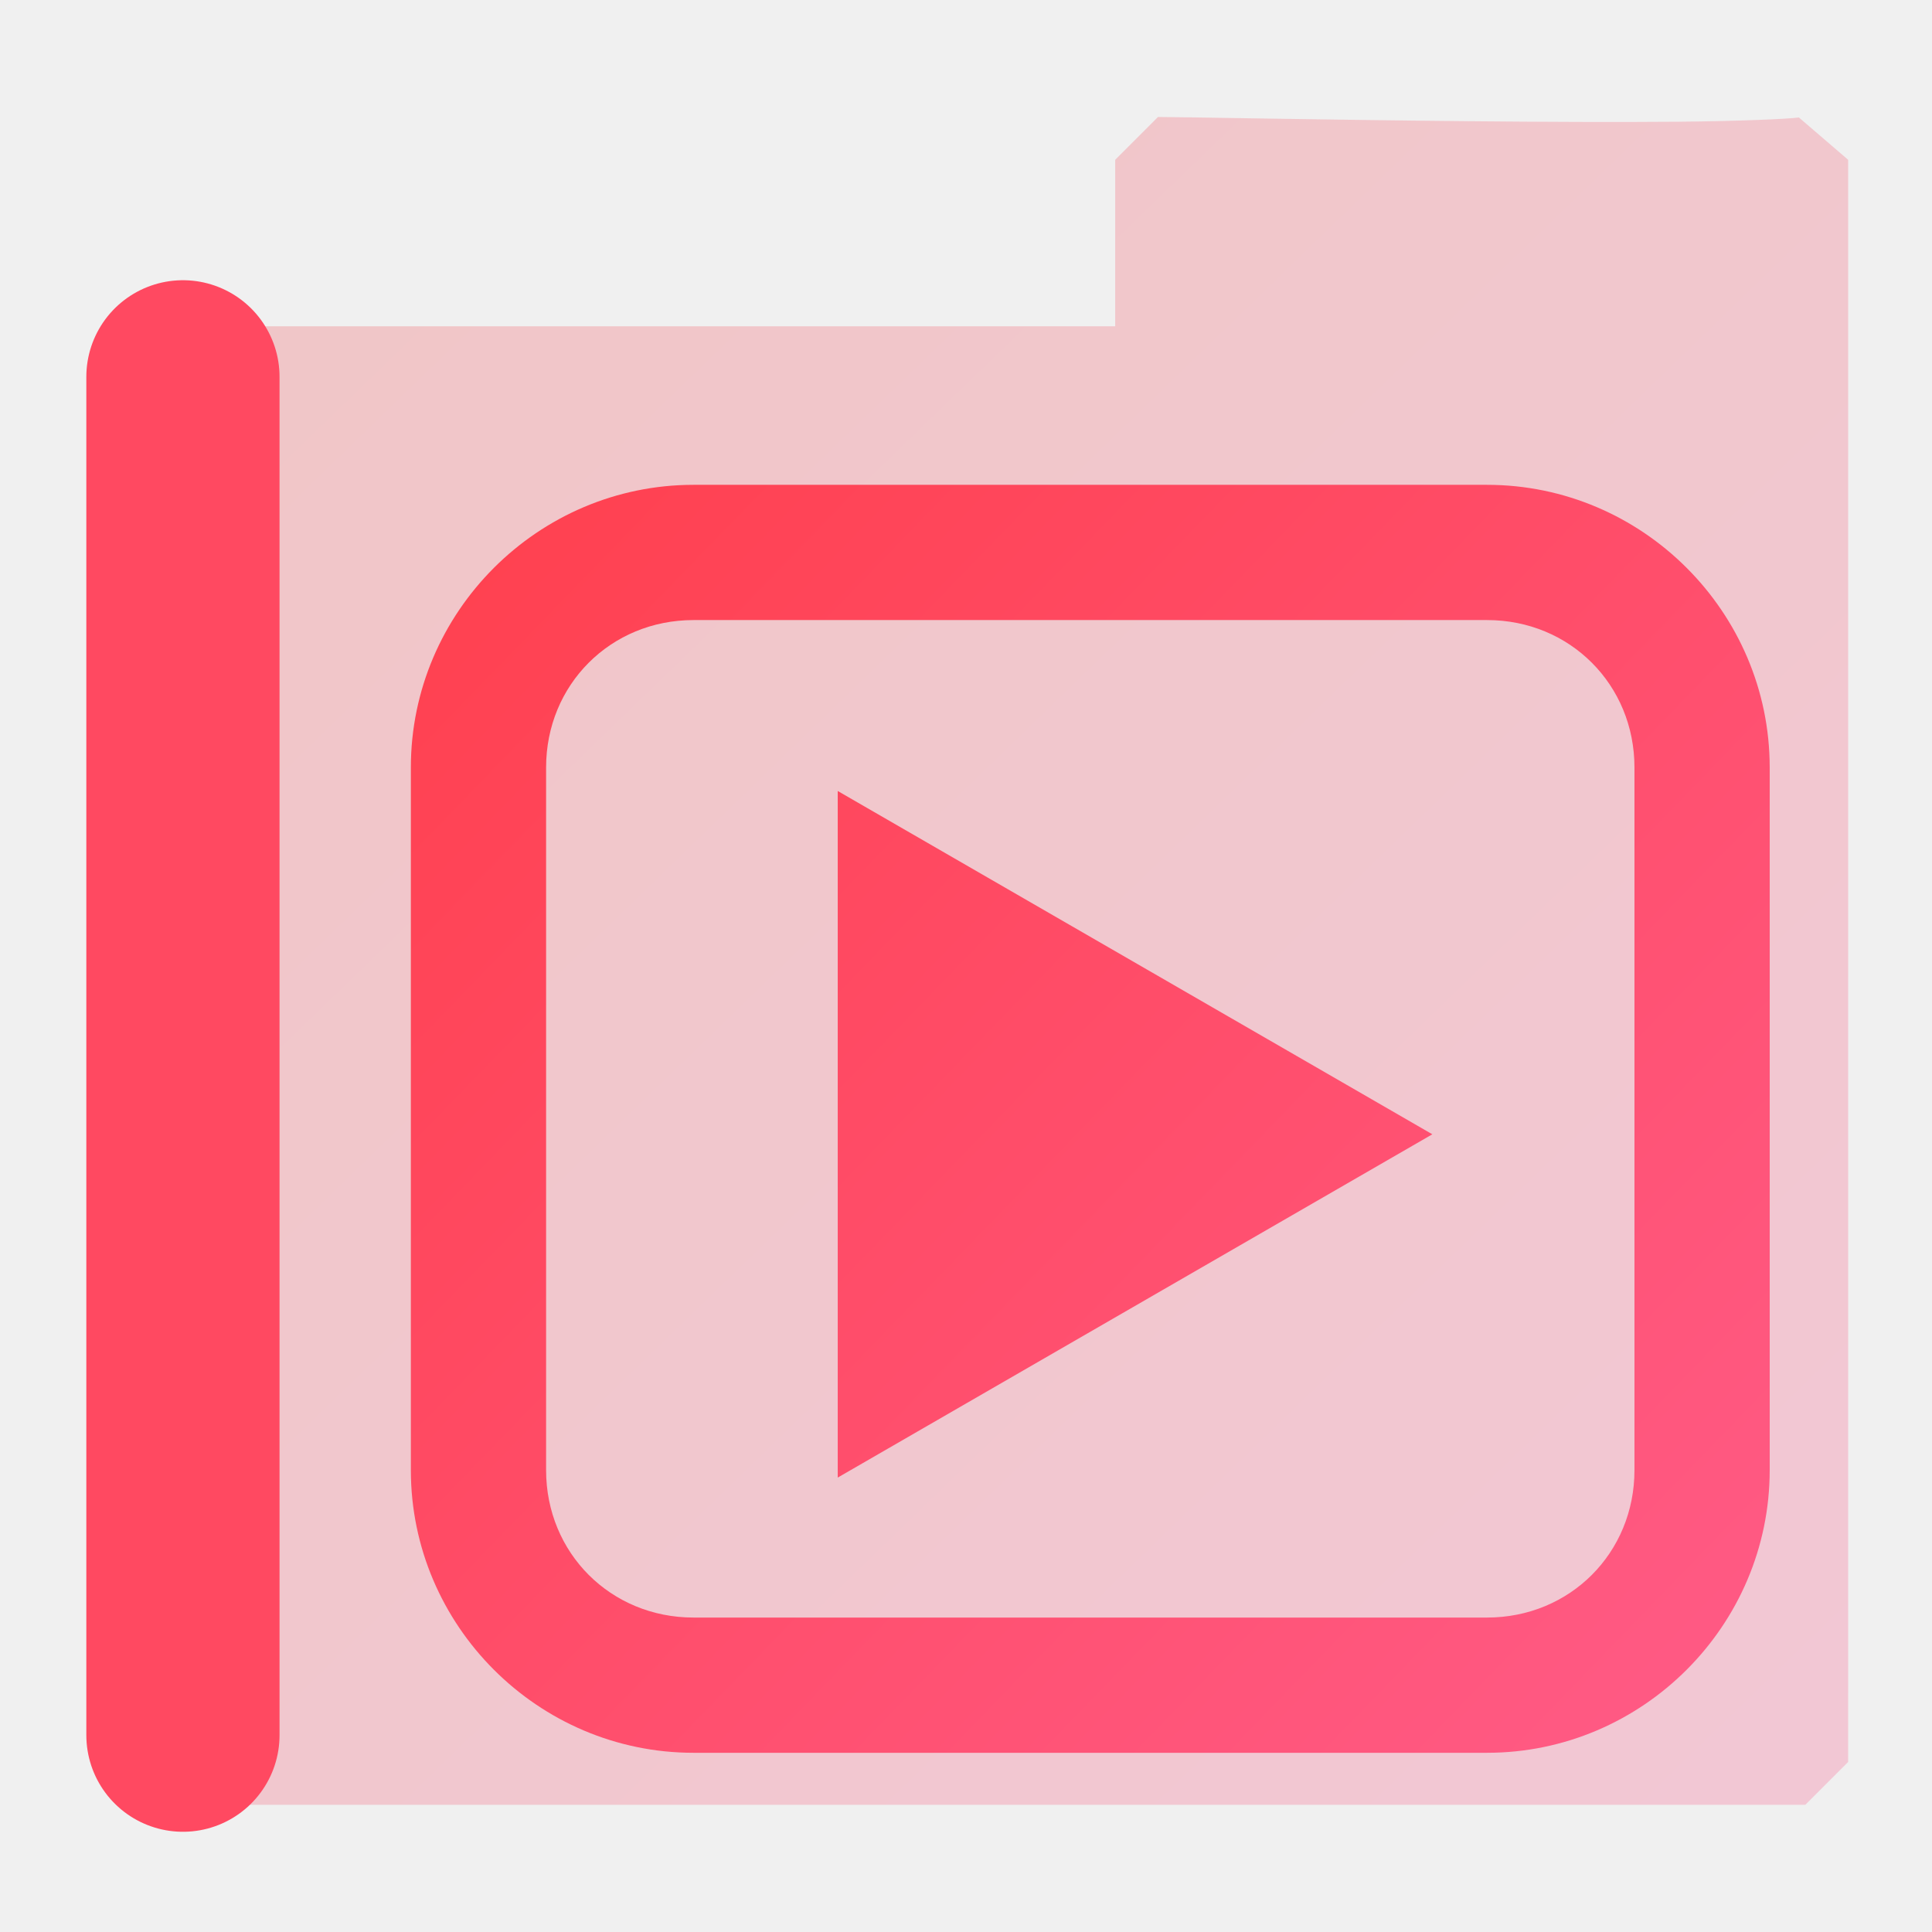
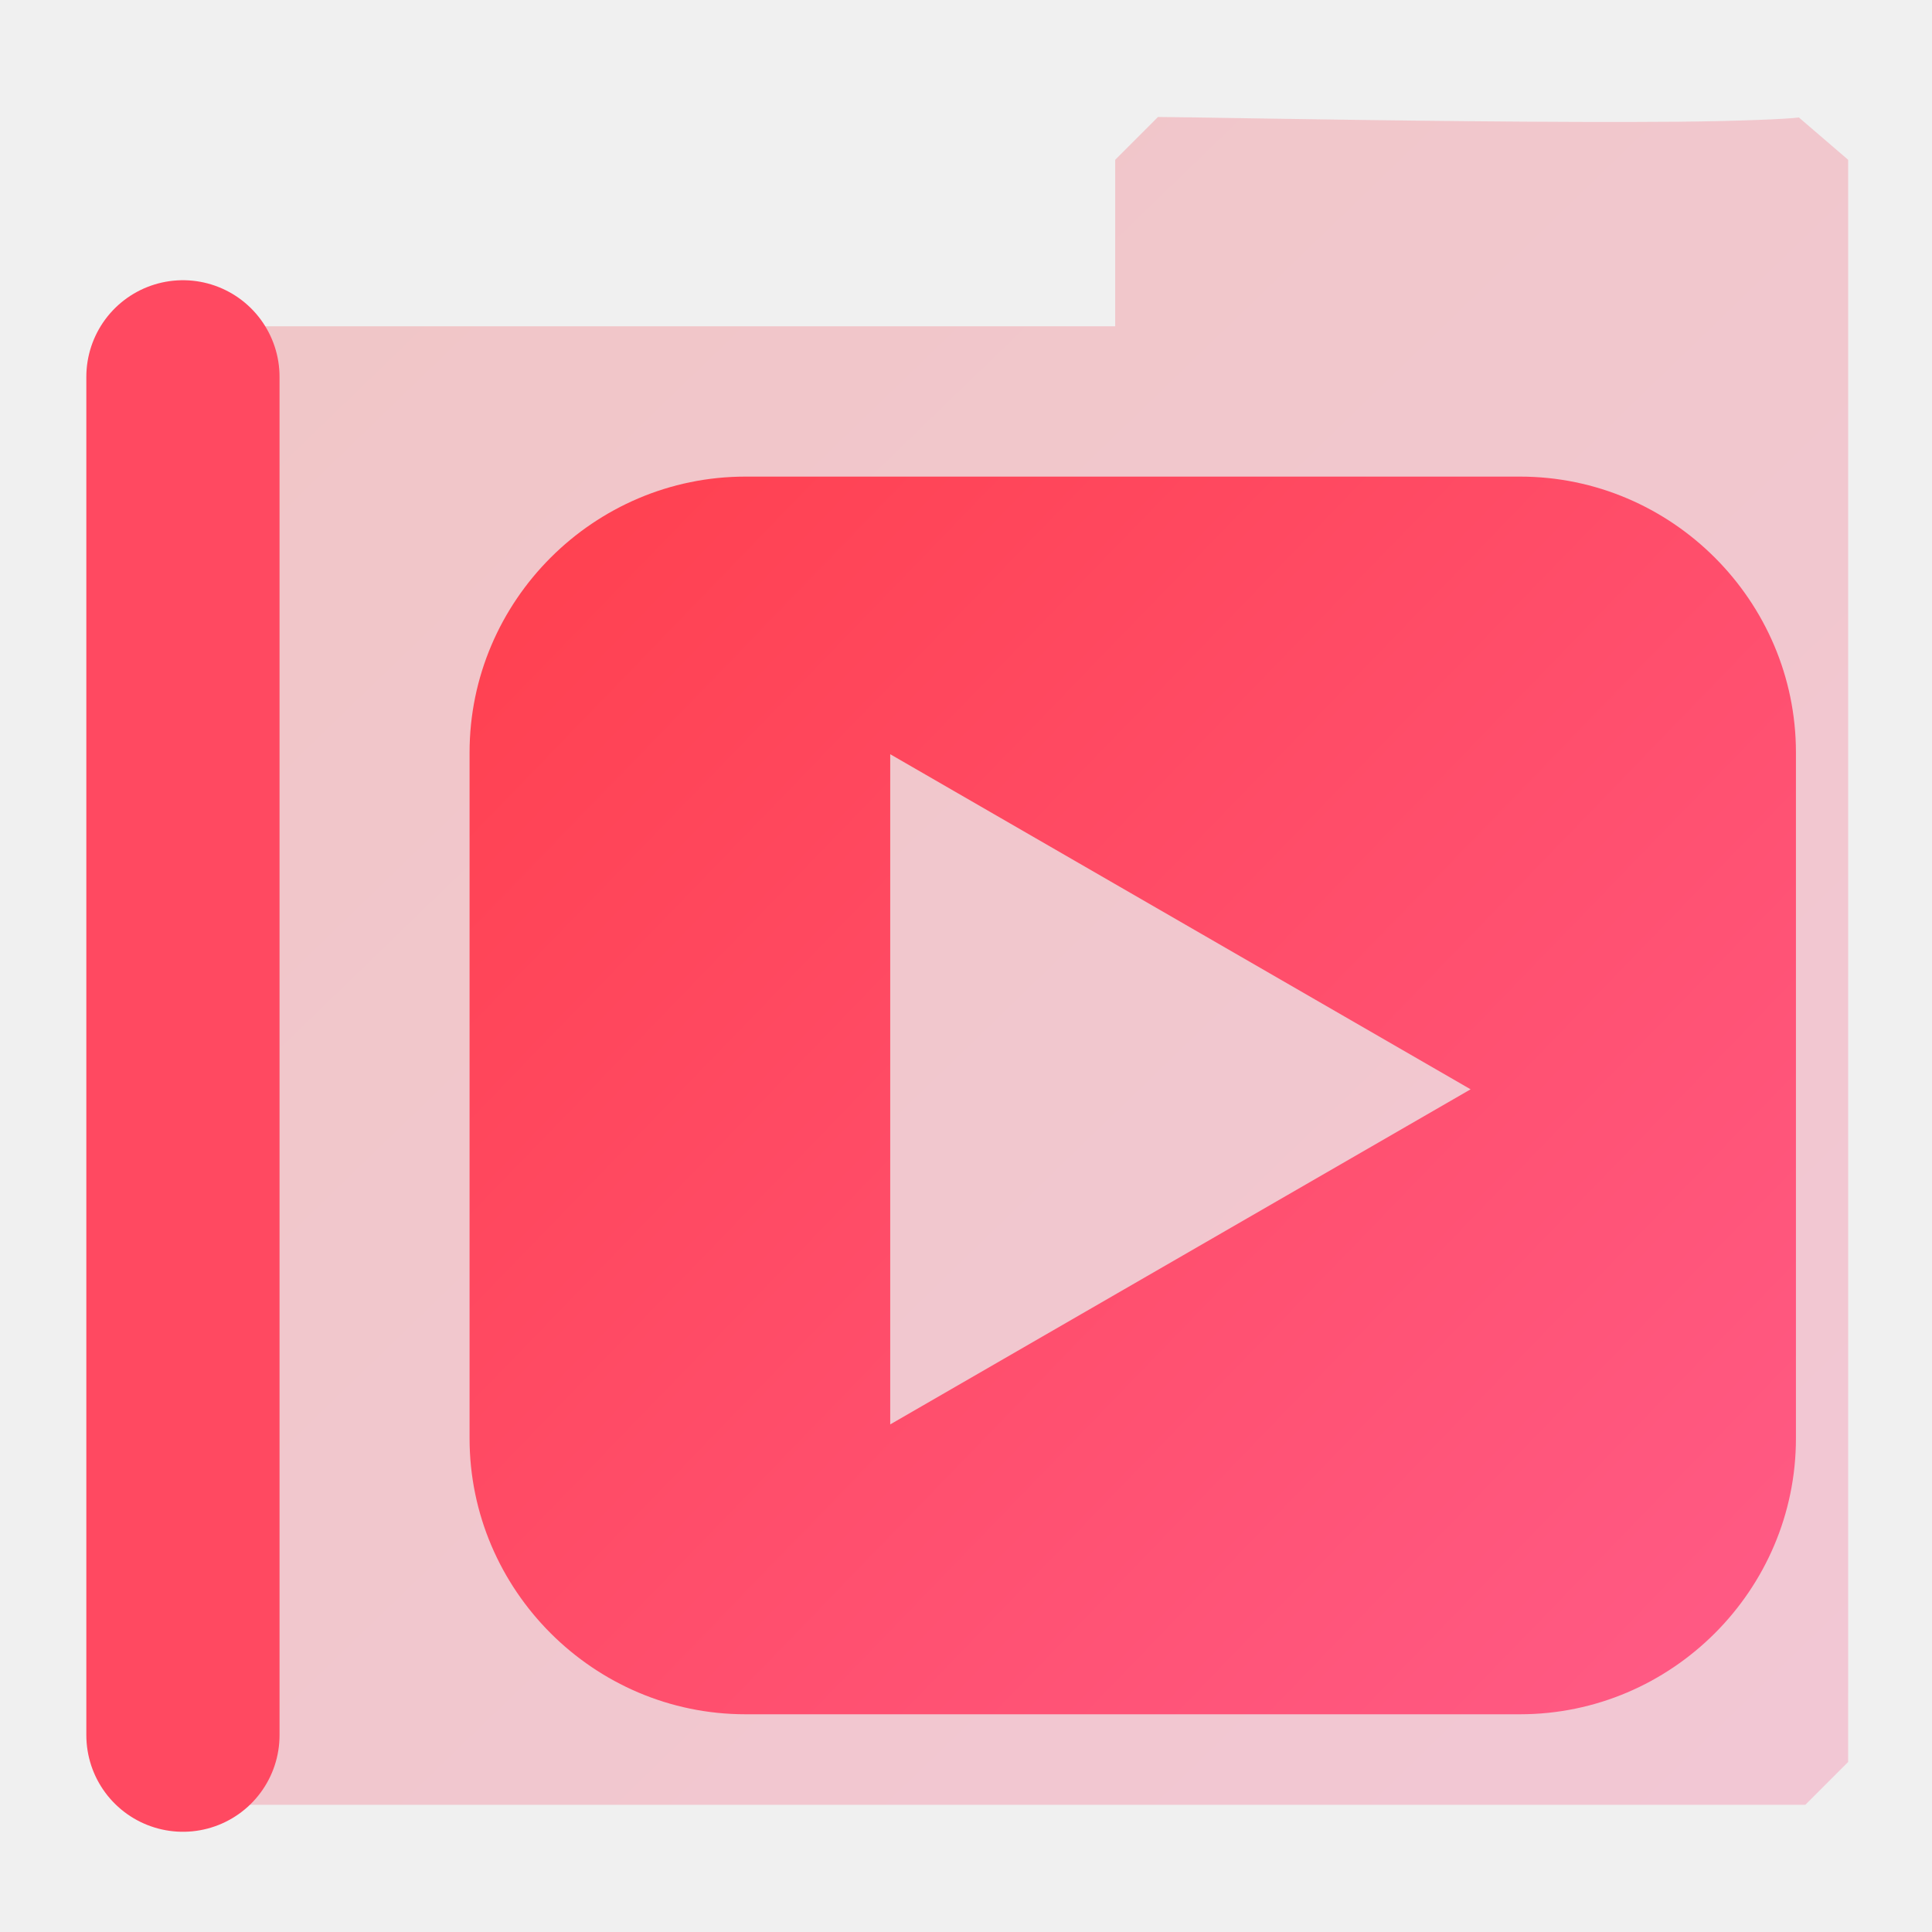
<svg xmlns="http://www.w3.org/2000/svg" xmlns:xlink="http://www.w3.org/1999/xlink" width="500" height="500" viewBox="0 0 500 500" version="1.1" id="svg1" xml:space="preserve">
  <defs id="defs1">
    <linearGradient id="linearGradient7">
      <stop style="stop-color:#f23636;stop-opacity:1;" offset="0" id="stop7" />
      <stop style="stop-color:#ff3c89;stop-opacity:1;" offset="0.999" id="stop8" />
-     </linearGradient>
-     <linearGradient id="linearGradient3">
-       <stop style="stop-color:#ff3333;stop-opacity:1;" offset="0" id="stop5" />
-       <stop style="stop-color:#ff6091;stop-opacity:1;" offset="1" id="stop6" />
    </linearGradient>
    <linearGradient id="swatch61">
      <stop style="stop-color:#5090d0;stop-opacity:1;" offset="0" id="stop61" />
    </linearGradient>
    <linearGradient id="swatch30">
      <stop style="stop-color:#f9f9f9;stop-opacity:1;" offset="0" id="stop30" />
    </linearGradient>
    <clipPath id="clip0">
      <rect width="24" height="24" fill="white" id="rect1" />
    </clipPath>
    <clipPath id="clip0-4">
      <rect width="24" height="24" fill="white" id="rect1-5" />
    </clipPath>
    <linearGradient id="paint0_linear_1_59" x1="22.47" y1="107" x2="69.145" y2="84.947" gradientUnits="userSpaceOnUse">
      <stop stop-color="#D83333" id="stop3" />
      <stop offset="1" stop-color="#F041FF" id="stop4" />
    </linearGradient>
    <linearGradient id="linearGradient4" x1="-683.873" y1="-565.884" x2="-664.125" y2="-585.635" gradientTransform="matrix(0.999, 0, 0, -0.999, 688.969, -558.754)" gradientUnits="userSpaceOnUse">
      <stop offset="0" id="stop3-9" style="stop-color:#df6c00;stop-opacity:1;" />
      <stop offset="1" stop-color="#ffffff" id="stop4-3" style="stop-color:#959595;stop-opacity:1;" />
    </linearGradient>
    <linearGradient id="a" x1="-683.873" y1="-565.884" x2="-664.125" y2="-585.635" gradientTransform="matrix(0.999, 0, 0, -0.999, 688.969, -558.754)" gradientUnits="userSpaceOnUse">
      <stop offset="0" id="stop1-2" />
      <stop offset="1" stop-color="#ffffff" id="stop2-7" />
    </linearGradient>
    <linearGradient id="b" x1="-663.231" y1="-584.741" x2="-682.979" y2="-564.99" xlink:href="#linearGradient4" />
-     <linearGradient xlink:href="#linearGradient3" id="linearGradient6" x1="-35.799" y1="-45.658" x2="527.793" y2="499.566" gradientUnits="userSpaceOnUse" />
    <linearGradient xlink:href="#linearGradient7" id="linearGradient8" x1="33.671" y1="26.801" x2="593.544" y2="605.401" gradientUnits="userSpaceOnUse" />
+     <clipPath id="clip0-1">
+       <rect width="24" height="24" fill="white" id="rect1-0" />
+     </clipPath>
+     <linearGradient id="linearGradient3">
+       <stop style="stop-color:#ff3333;stop-opacity:1;" offset="0" id="stop5" />
+       <stop style="stop-color:#ff6091;stop-opacity:1;" offset="1" id="stop6" />
+     </linearGradient>
+     <clipPath id="clip0-9">
+       <rect width="24" height="24" fill="white" id="rect1-3" />
+     </clipPath>
+     <clipPath id="clip0-4-4">
+       <rect width="24" height="24" fill="white" id="rect1-5-4" />
+     </clipPath>
+     <linearGradient xlink:href="#linearGradient3" id="linearGradient6" x1="-35.799" y1="-45.658" x2="527.793" y2="499.566" gradientUnits="userSpaceOnUse" gradientTransform="matrix(0.9761026,0,0,0.9761026,17.73477,0.8704182)" />
  </defs>
-   <g id="layer1" transform="translate(3.365056,-1.070422)">
-     <path id="path6" style="opacity:0.223;color:#000000;fill:url(#linearGradient8);stroke-linejoin:bevel;stroke-miterlimit:10;-inkscape-stroke:none" d="M 296.328 31.342 L 285.246 42.424 L 285.246 85.514 L 40.125 85.514 L 29.043 96.596 L 29.043 457.07 L 40.125 468.151 L 463.856 468.151 L 474.936 457.07 L 474.936 42.424 L 462.18 31.469 C 459.679 31.851 446.606 32.437 430.858 32.572 C 415.109 32.708 395.684 32.618 376.555 32.436 C 338.297 32.072 302.155 31.342 296.328 31.342 z " />
-     <path style="fill:none;stroke:#ff4961;stroke-width:50;stroke-linecap:round;stroke-linejoin:bevel;stroke-opacity:1;paint-order:markers fill stroke;fill-opacity:1" d="M 43.979,450.132 V 98.591" id="path1-6" />
-   </g>
-   <path id="rect2" style="color:#000000;fill:url(#linearGradient6);stroke-linecap:round;stroke-linejoin:round;stroke-miterlimit:10;-inkscape-stroke:none;paint-order:stroke markers fill" d="M 179.477 125.473 C 139.256 125.473 106.33 158.399 106.33 198.619 L 106.33 380.475 C 106.33 420.695 139.256 453.621 179.477 453.621 L 384.852 453.621 C 425.072 453.621 457.998 420.695 457.998 380.475 L 457.998 198.619 C 457.998 158.399 425.072 125.473 384.852 125.473 L 179.477 125.473 z M 179.477 160.473 L 384.852 160.473 C 406.287 160.473 422.998 177.183 422.998 198.619 L 422.998 380.475 C 422.998 401.91 406.287 418.621 384.852 418.621 L 179.477 418.621 C 158.041 418.621 141.33 401.91 141.33 380.475 L 141.33 198.619 C 141.33 177.183 158.041 160.473 179.477 160.473 z M 216.805 204.709 L 216.805 382.396 L 370.688 293.553 L 216.805 204.709 z " />
+   <path id="path6" style="opacity:0.223;color:#000000;fill:url(#linearGradient8);stroke-linejoin:bevel;stroke-miterlimit:10;-inkscape-stroke:none" d="M 296.328 31.342 L 285.246 42.424 L 285.246 85.514 L 40.125 85.514 L 29.043 96.596 L 29.043 457.07 L 40.125 468.151 L 463.856 468.151 L 474.936 457.07 L 474.936 42.424 L 462.18 31.469 C 459.679 31.851 446.606 32.437 430.858 32.572 C 415.109 32.708 395.684 32.618 376.555 32.436 C 338.297 32.072 302.155 31.342 296.328 31.342 z " transform="translate(3.365056,-1.070422)" />
+   <path style="fill:none;stroke:#ff4961;stroke-width:50;stroke-linecap:round;stroke-linejoin:bevel;stroke-opacity:1;paint-order:markers fill stroke;fill-opacity:1" d="M 43.979,450.132 V 98.591" id="path1-6" transform="translate(3.365056,-1.070422)" />
+   <path id="rect2" style="color:#000000;fill:url(#linearGradient6);stroke-width:0.976;stroke-linecap:round;stroke-linejoin:round;stroke-miterlimit:10;-inkscape-stroke:none;paint-order:stroke markers fill" d="m 192.922,123.345 c -39.259,0 -71.398,32.139 -71.398,71.398 v 177.51 c 0,39.259 32.139,71.398 71.398,71.398 h 200.467 c 39.259,0 71.398,-32.139 71.398,-71.398 V 194.743 c 0,-39.259 -32.139,-71.398 -71.398,-71.398 z m 37.466,71.847 150.205,86.721 -150.205,86.721 z" />
</svg>
